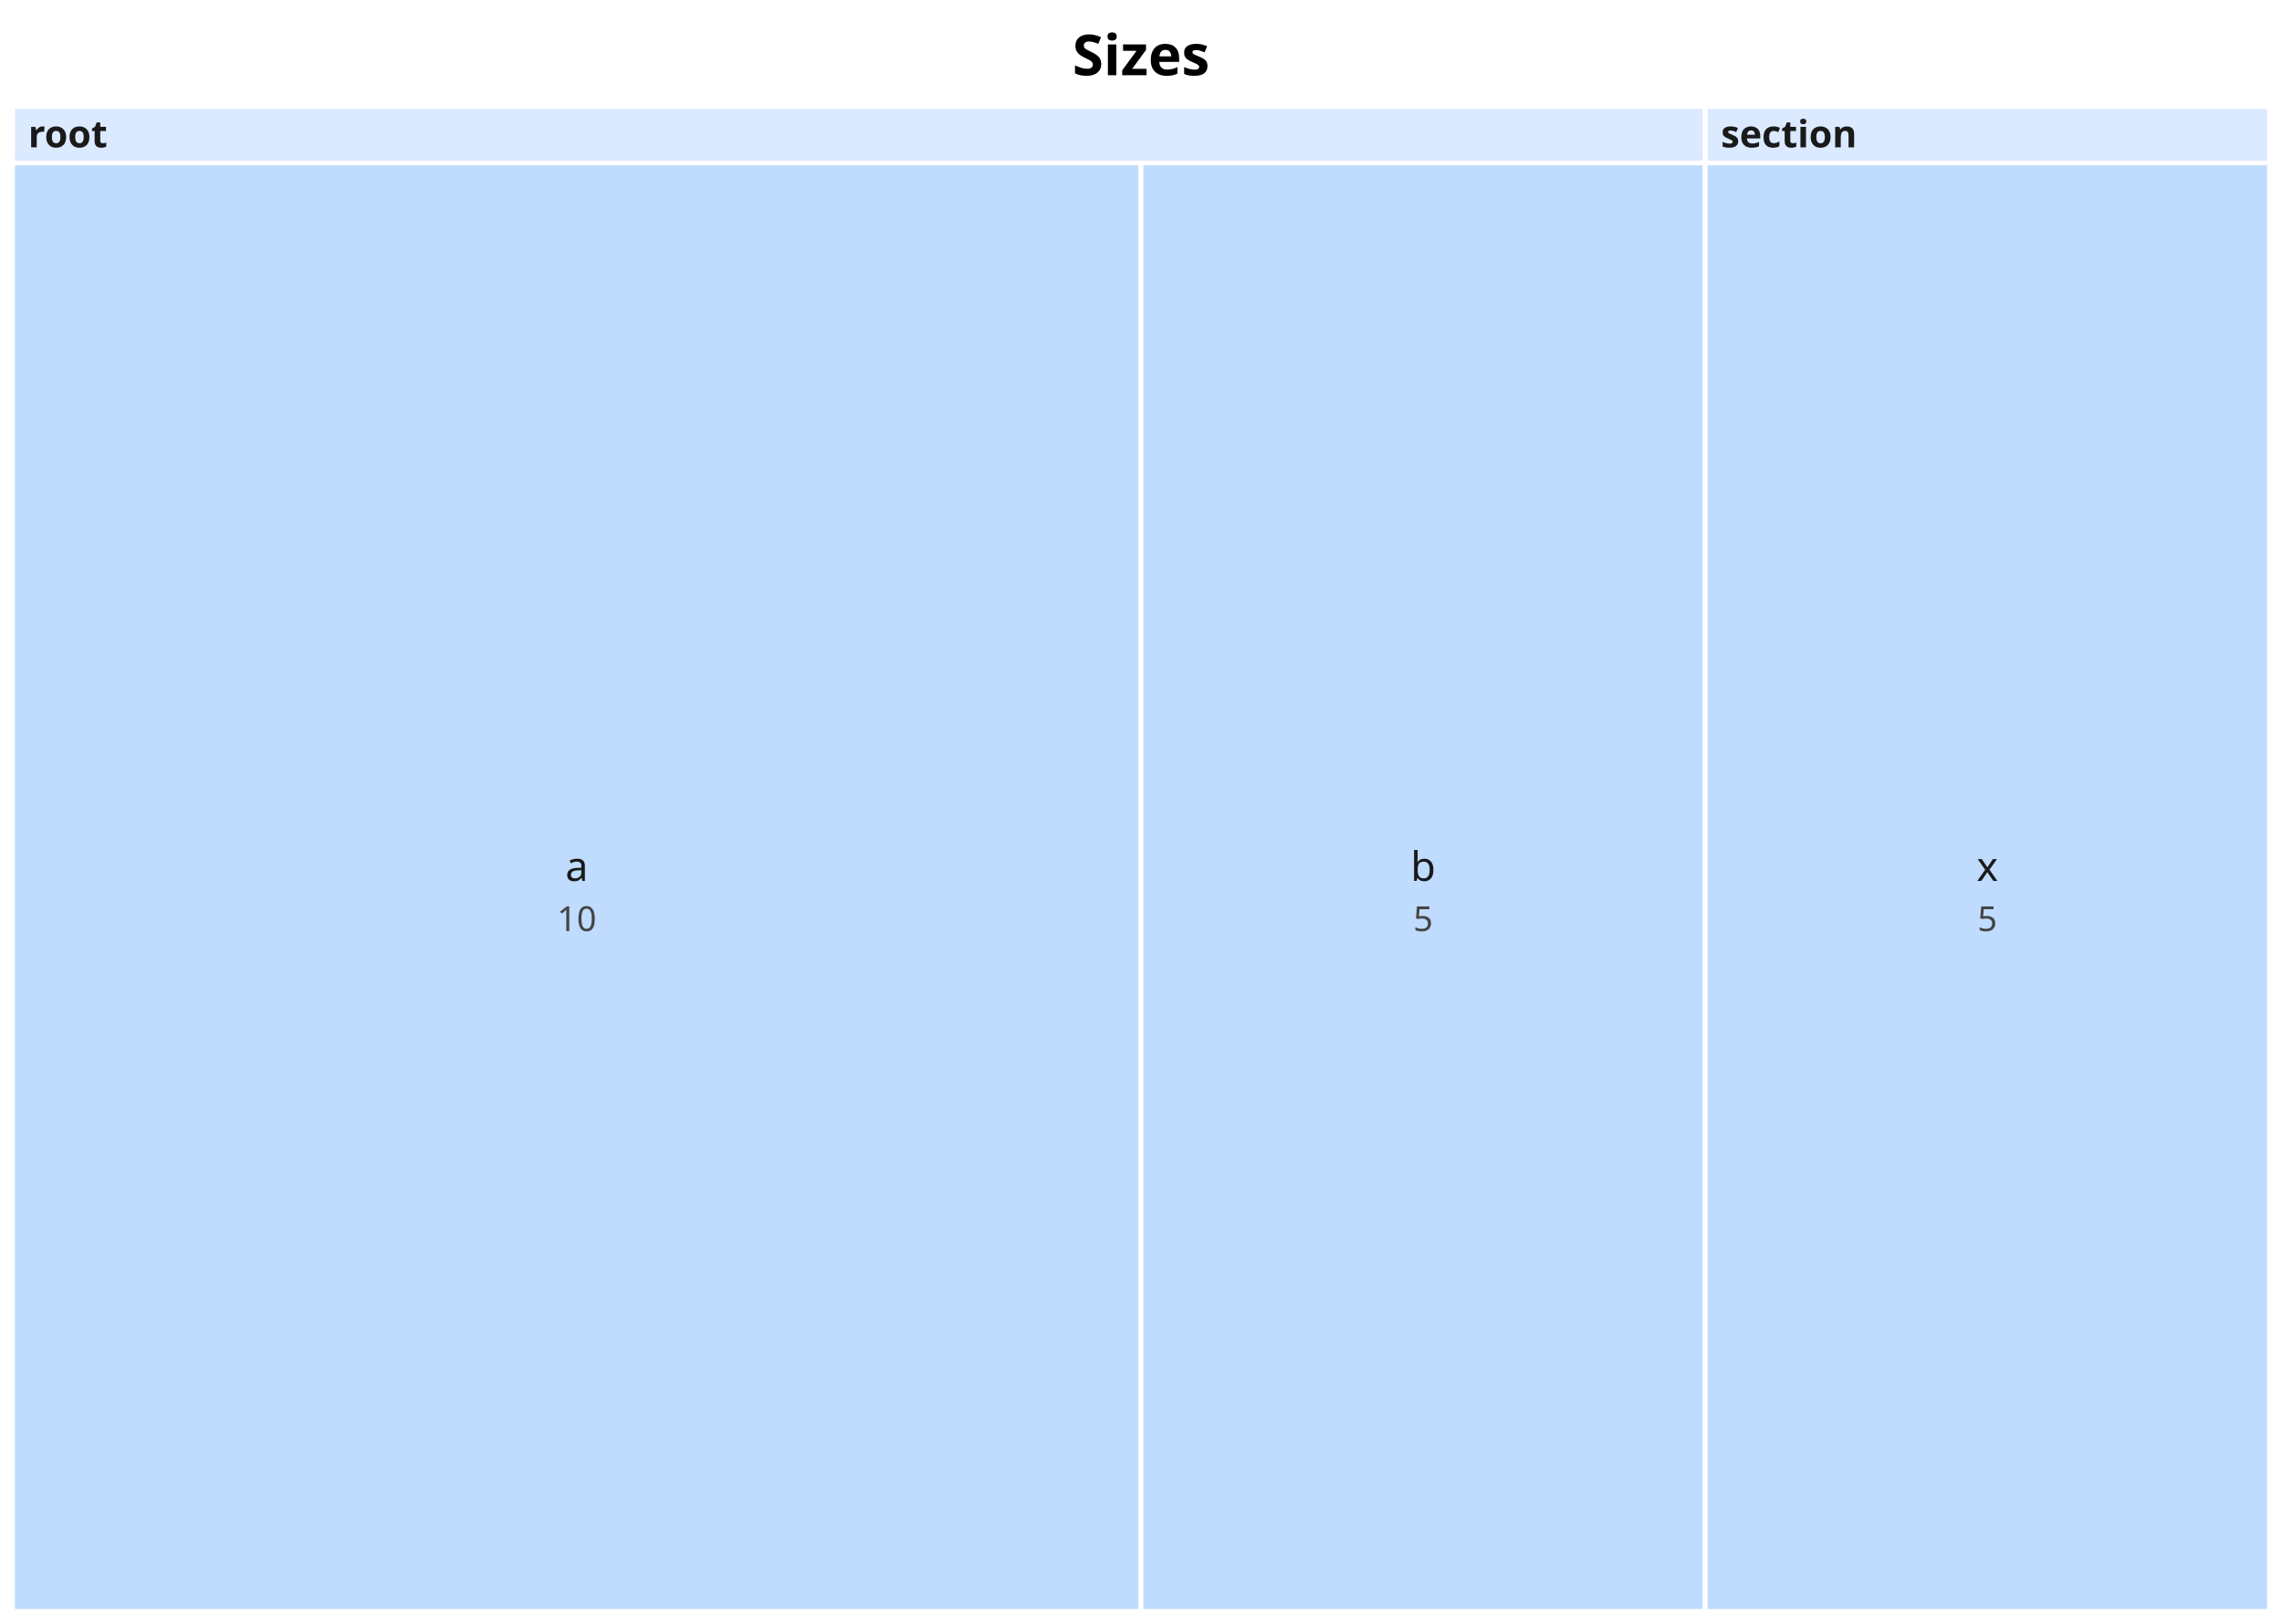
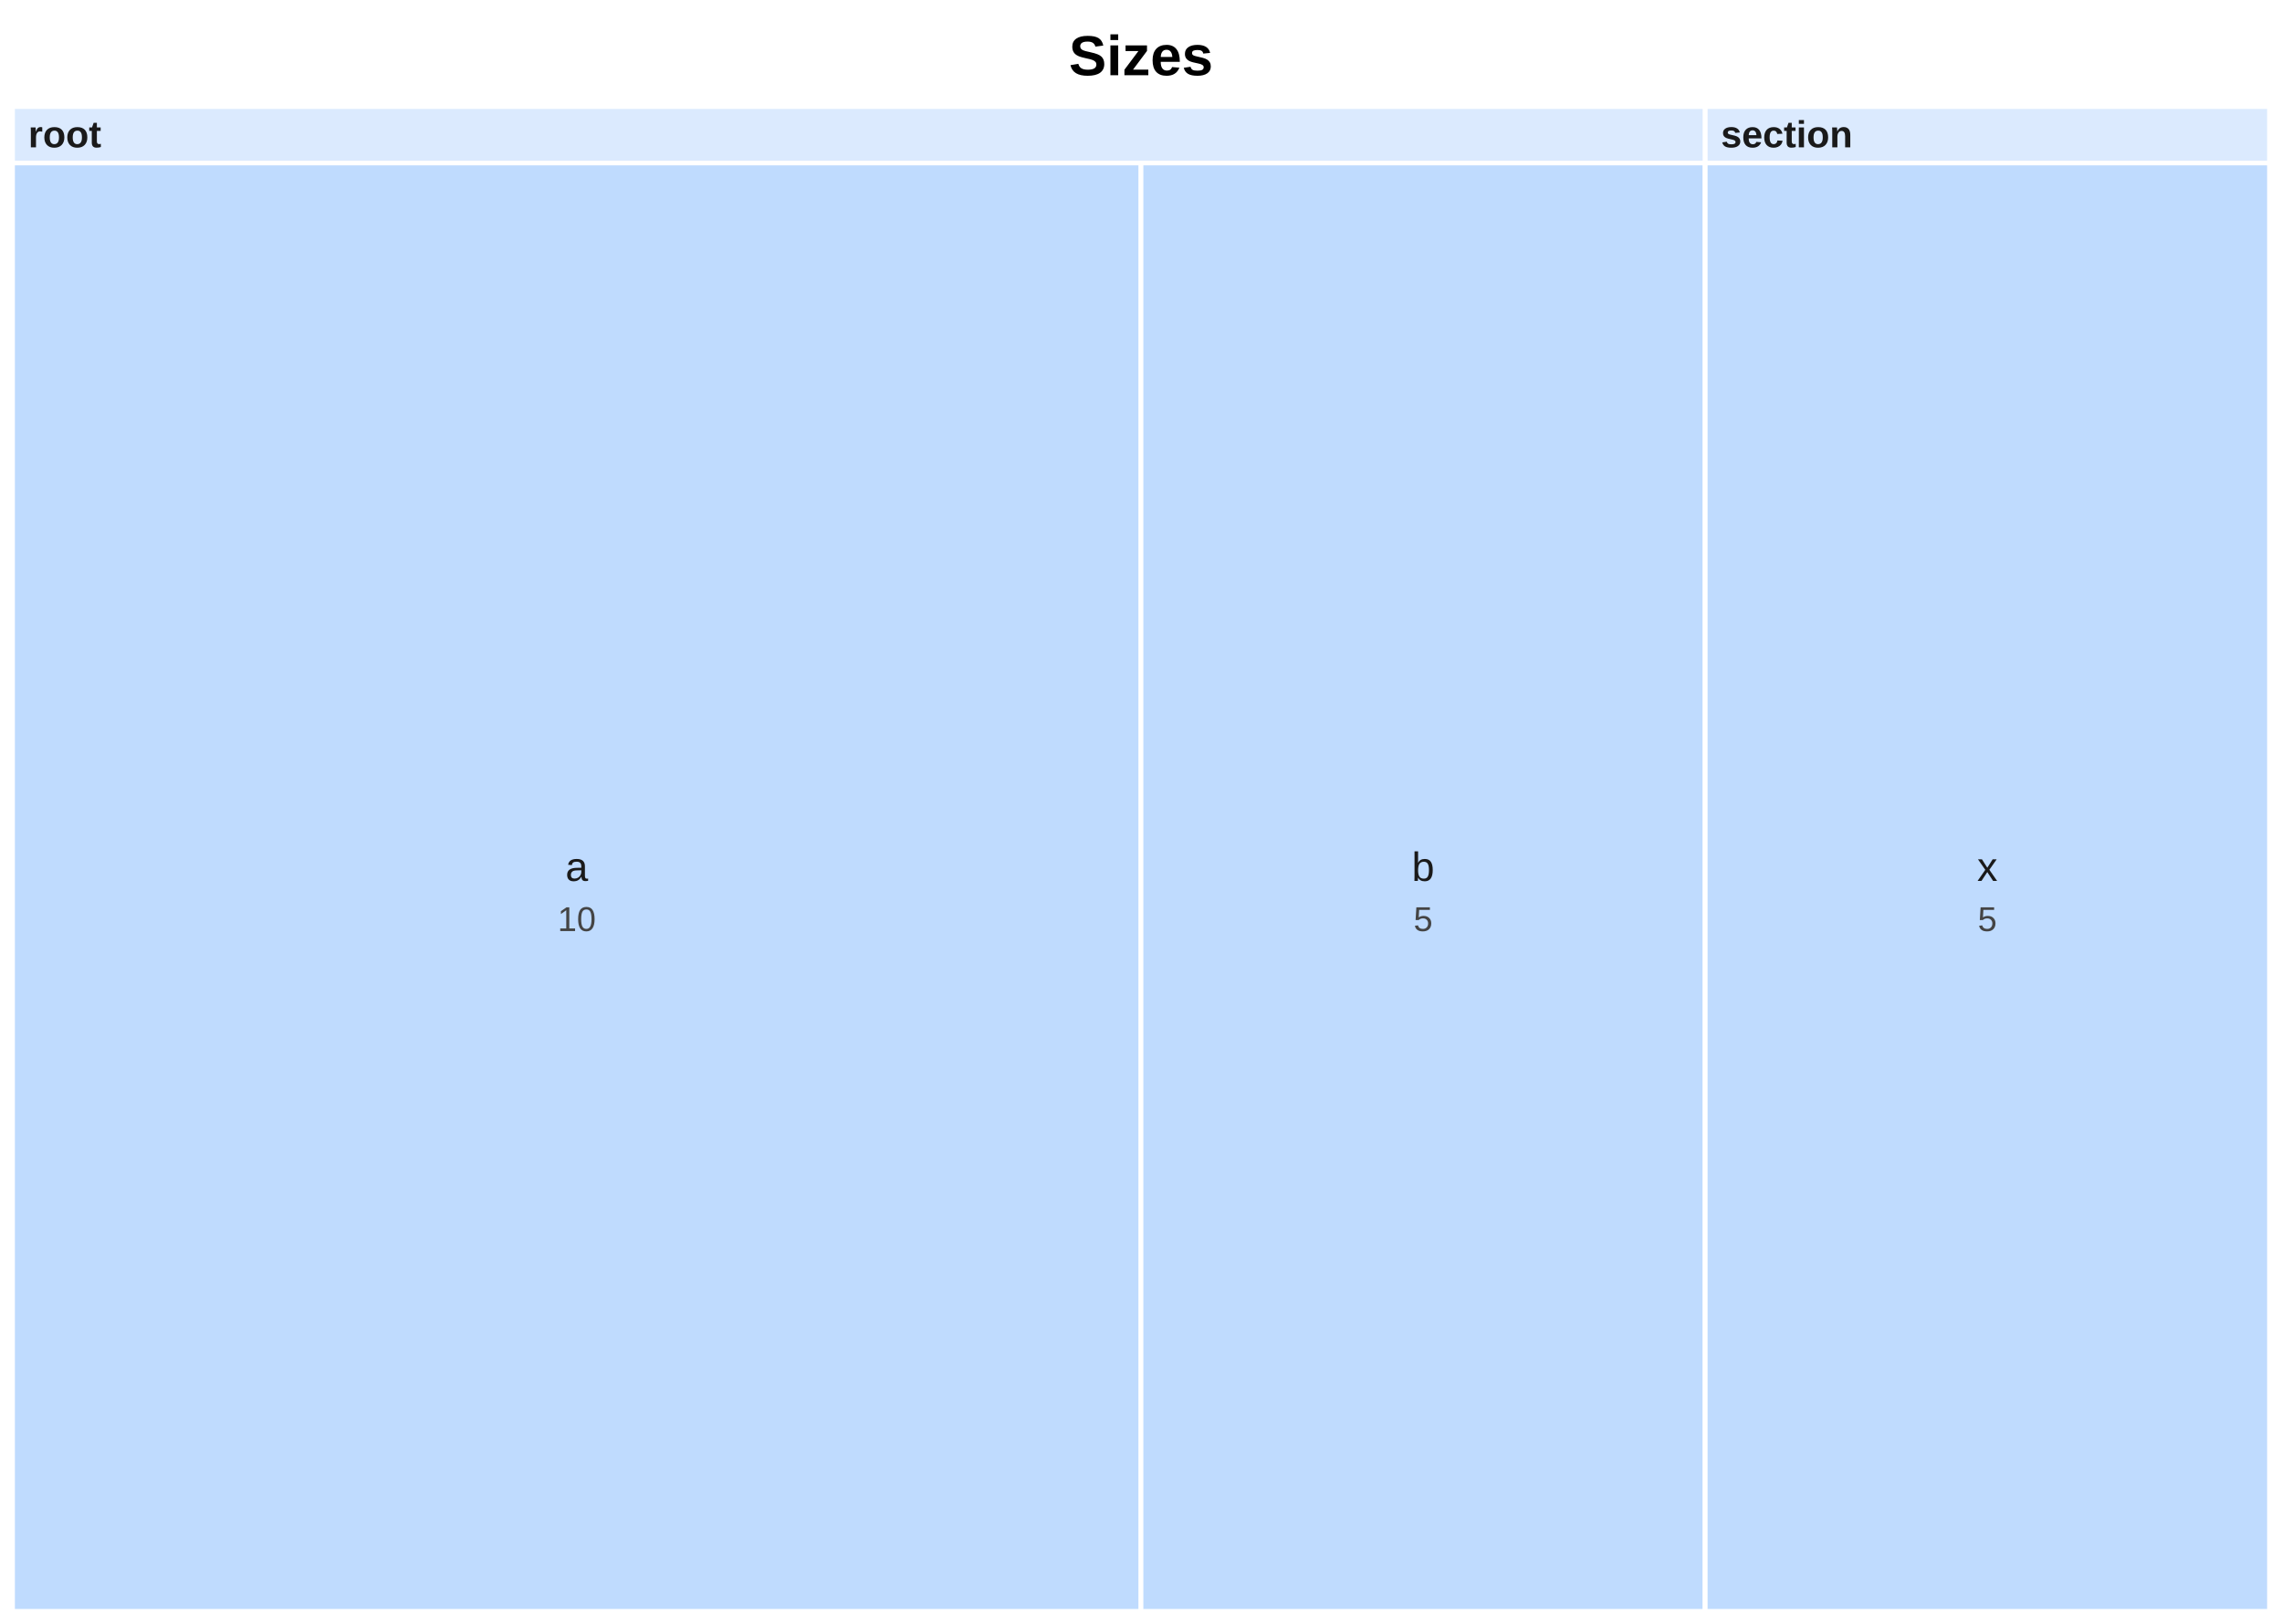
- <svg xmlns="http://www.w3.org/2000/svg" viewBox="0 0 728 518" width="728" height="518" style="font-family:sans-serif;font-size:13px">
+ <svg xmlns="http://www.w3.org/2000/svg" viewBox="0 0 728 518" width="728" height="518" style="font-family:Arial, Helvetica, sans-serif;font-size:13px">
  <text x="364.0" y="24.0" text-anchor="middle" font-weight="bold" font-size="18" fill="currentColor">Sizes</text>
  <rect x="4.0" y="34.0" width="540.0" height="480.0" fill="#dbeafe" stroke="var(--surface, #fff)" stroke-width="1.5" />
  <svg x="5.000" y="35.000" width="538.000" height="478.000" viewBox="5.000 35.000 538.000 478.000" overflow="hidden" style="overflow:hidden;max-width:none;width:538.000px;height:478.000px">
    <text x="9.0" y="47.0" font-weight="600" font-size="12" fill="var(--mermaid-data-text, #1a1a1a)">root</text>
  </svg>
  <rect x="4.0" y="52.0" width="360.0" height="462.0" fill="#bfdbfe" stroke="var(--surface, #fff)" stroke-width="1.5" />
  <svg x="5.000" y="53.000" width="358.000" height="460.000" viewBox="5.000 53.000 358.000 460.000" overflow="hidden" style="overflow:hidden;max-width:none;width:358.000px;height:460.000px">
    <text x="184.0" y="281.0" text-anchor="middle" fill="var(--mermaid-data-text, #1a1a1a)">a</text>
    <text x="184.0" y="297.0" text-anchor="middle" font-size="11" fill="var(--mermaid-data-text-muted, #444)">10</text>
  </svg>
  <rect x="364.0" y="52.0" width="180.0" height="462.0" fill="#bfdbfe" stroke="var(--surface, #fff)" stroke-width="1.5" />
  <svg x="365.000" y="53.000" width="178.000" height="460.000" viewBox="365.000 53.000 178.000 460.000" overflow="hidden" style="overflow:hidden;max-width:none;width:178.000px;height:460.000px">
    <text x="454.0" y="281.0" text-anchor="middle" fill="var(--mermaid-data-text, #1a1a1a)">b</text>
    <text x="454.0" y="297.0" text-anchor="middle" font-size="11" fill="var(--mermaid-data-text-muted, #444)">5</text>
  </svg>
  <rect x="544.0" y="34.0" width="180.0" height="480.0" fill="#dbeafe" stroke="var(--surface, #fff)" stroke-width="1.5" />
  <svg x="545.000" y="35.000" width="178.000" height="478.000" viewBox="545.000 35.000 178.000 478.000" overflow="hidden" style="overflow:hidden;max-width:none;width:178.000px;height:478.000px">
    <text x="549.0" y="47.0" font-weight="600" font-size="12" fill="var(--mermaid-data-text, #1a1a1a)">section</text>
  </svg>
  <rect x="544.0" y="52.0" width="180.0" height="462.0" fill="#bfdbfe" stroke="var(--surface, #fff)" stroke-width="1.5" />
  <svg x="545.000" y="53.000" width="178.000" height="460.000" viewBox="545.000 53.000 178.000 460.000" overflow="hidden" style="overflow:hidden;max-width:none;width:178.000px;height:460.000px">
    <text x="634.0" y="281.0" text-anchor="middle" fill="var(--mermaid-data-text, #1a1a1a)">x</text>
    <text x="634.0" y="297.0" text-anchor="middle" font-size="11" fill="var(--mermaid-data-text-muted, #444)">5</text>
  </svg>
</svg>
